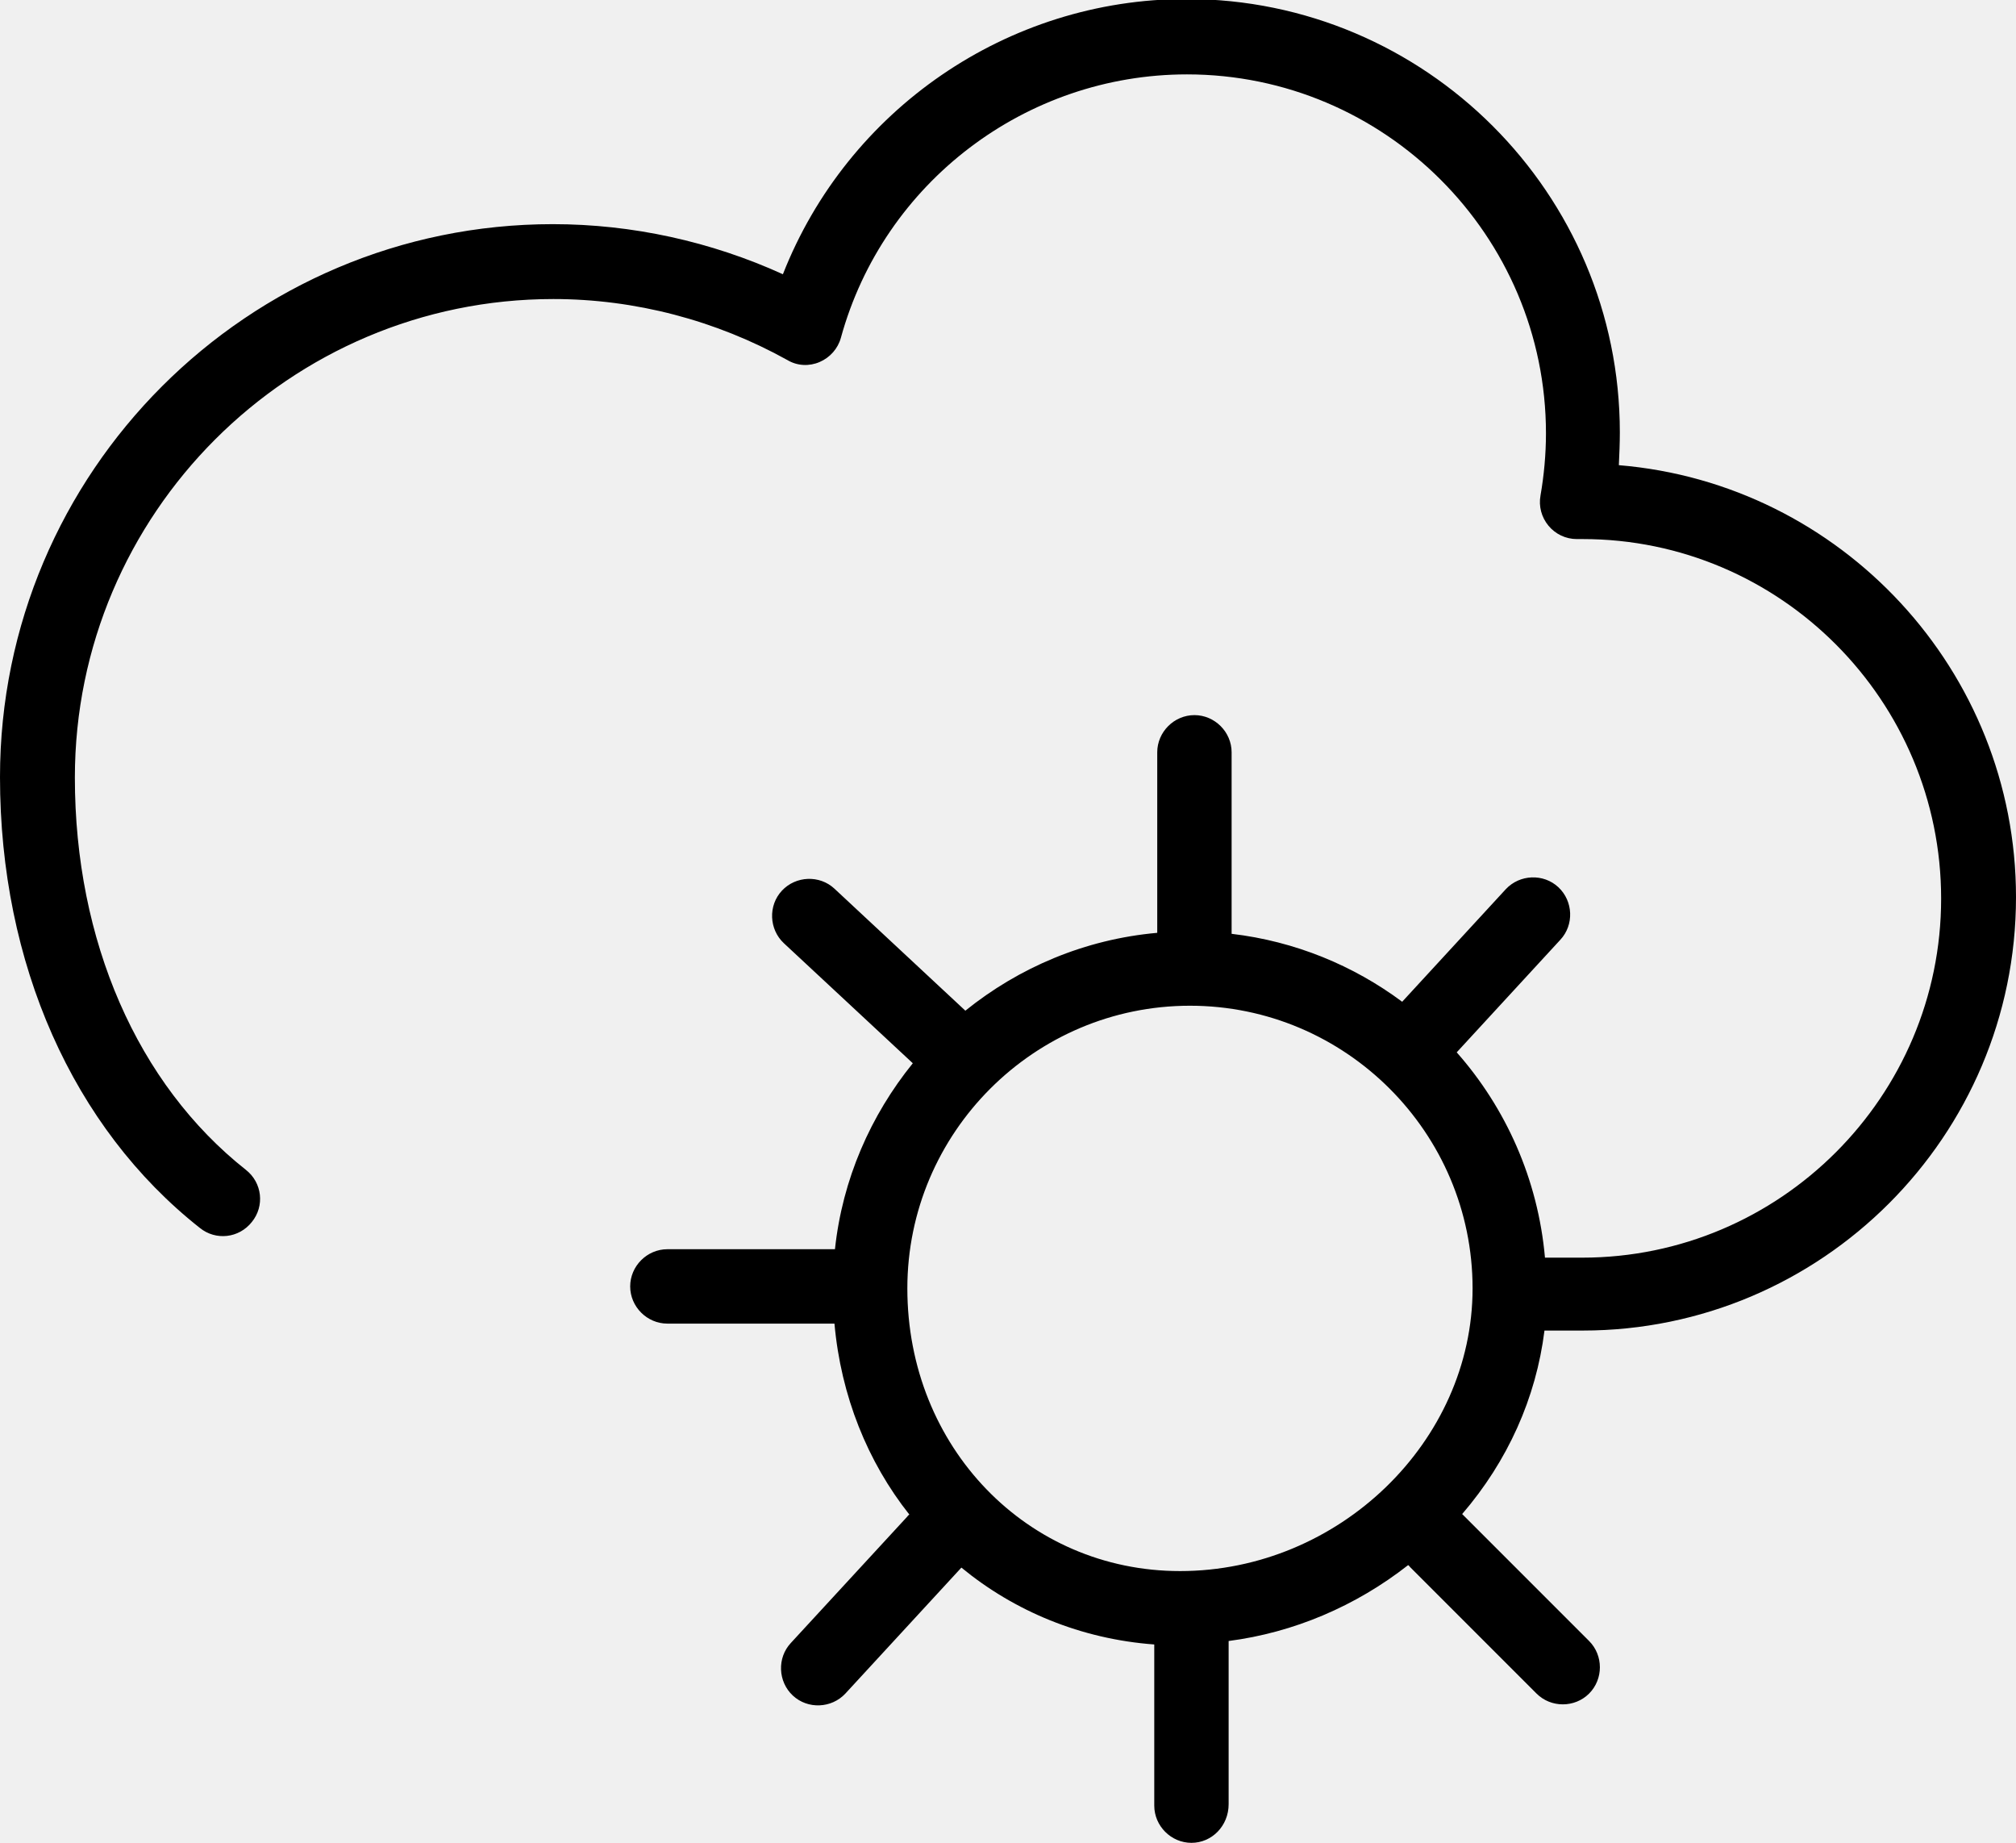
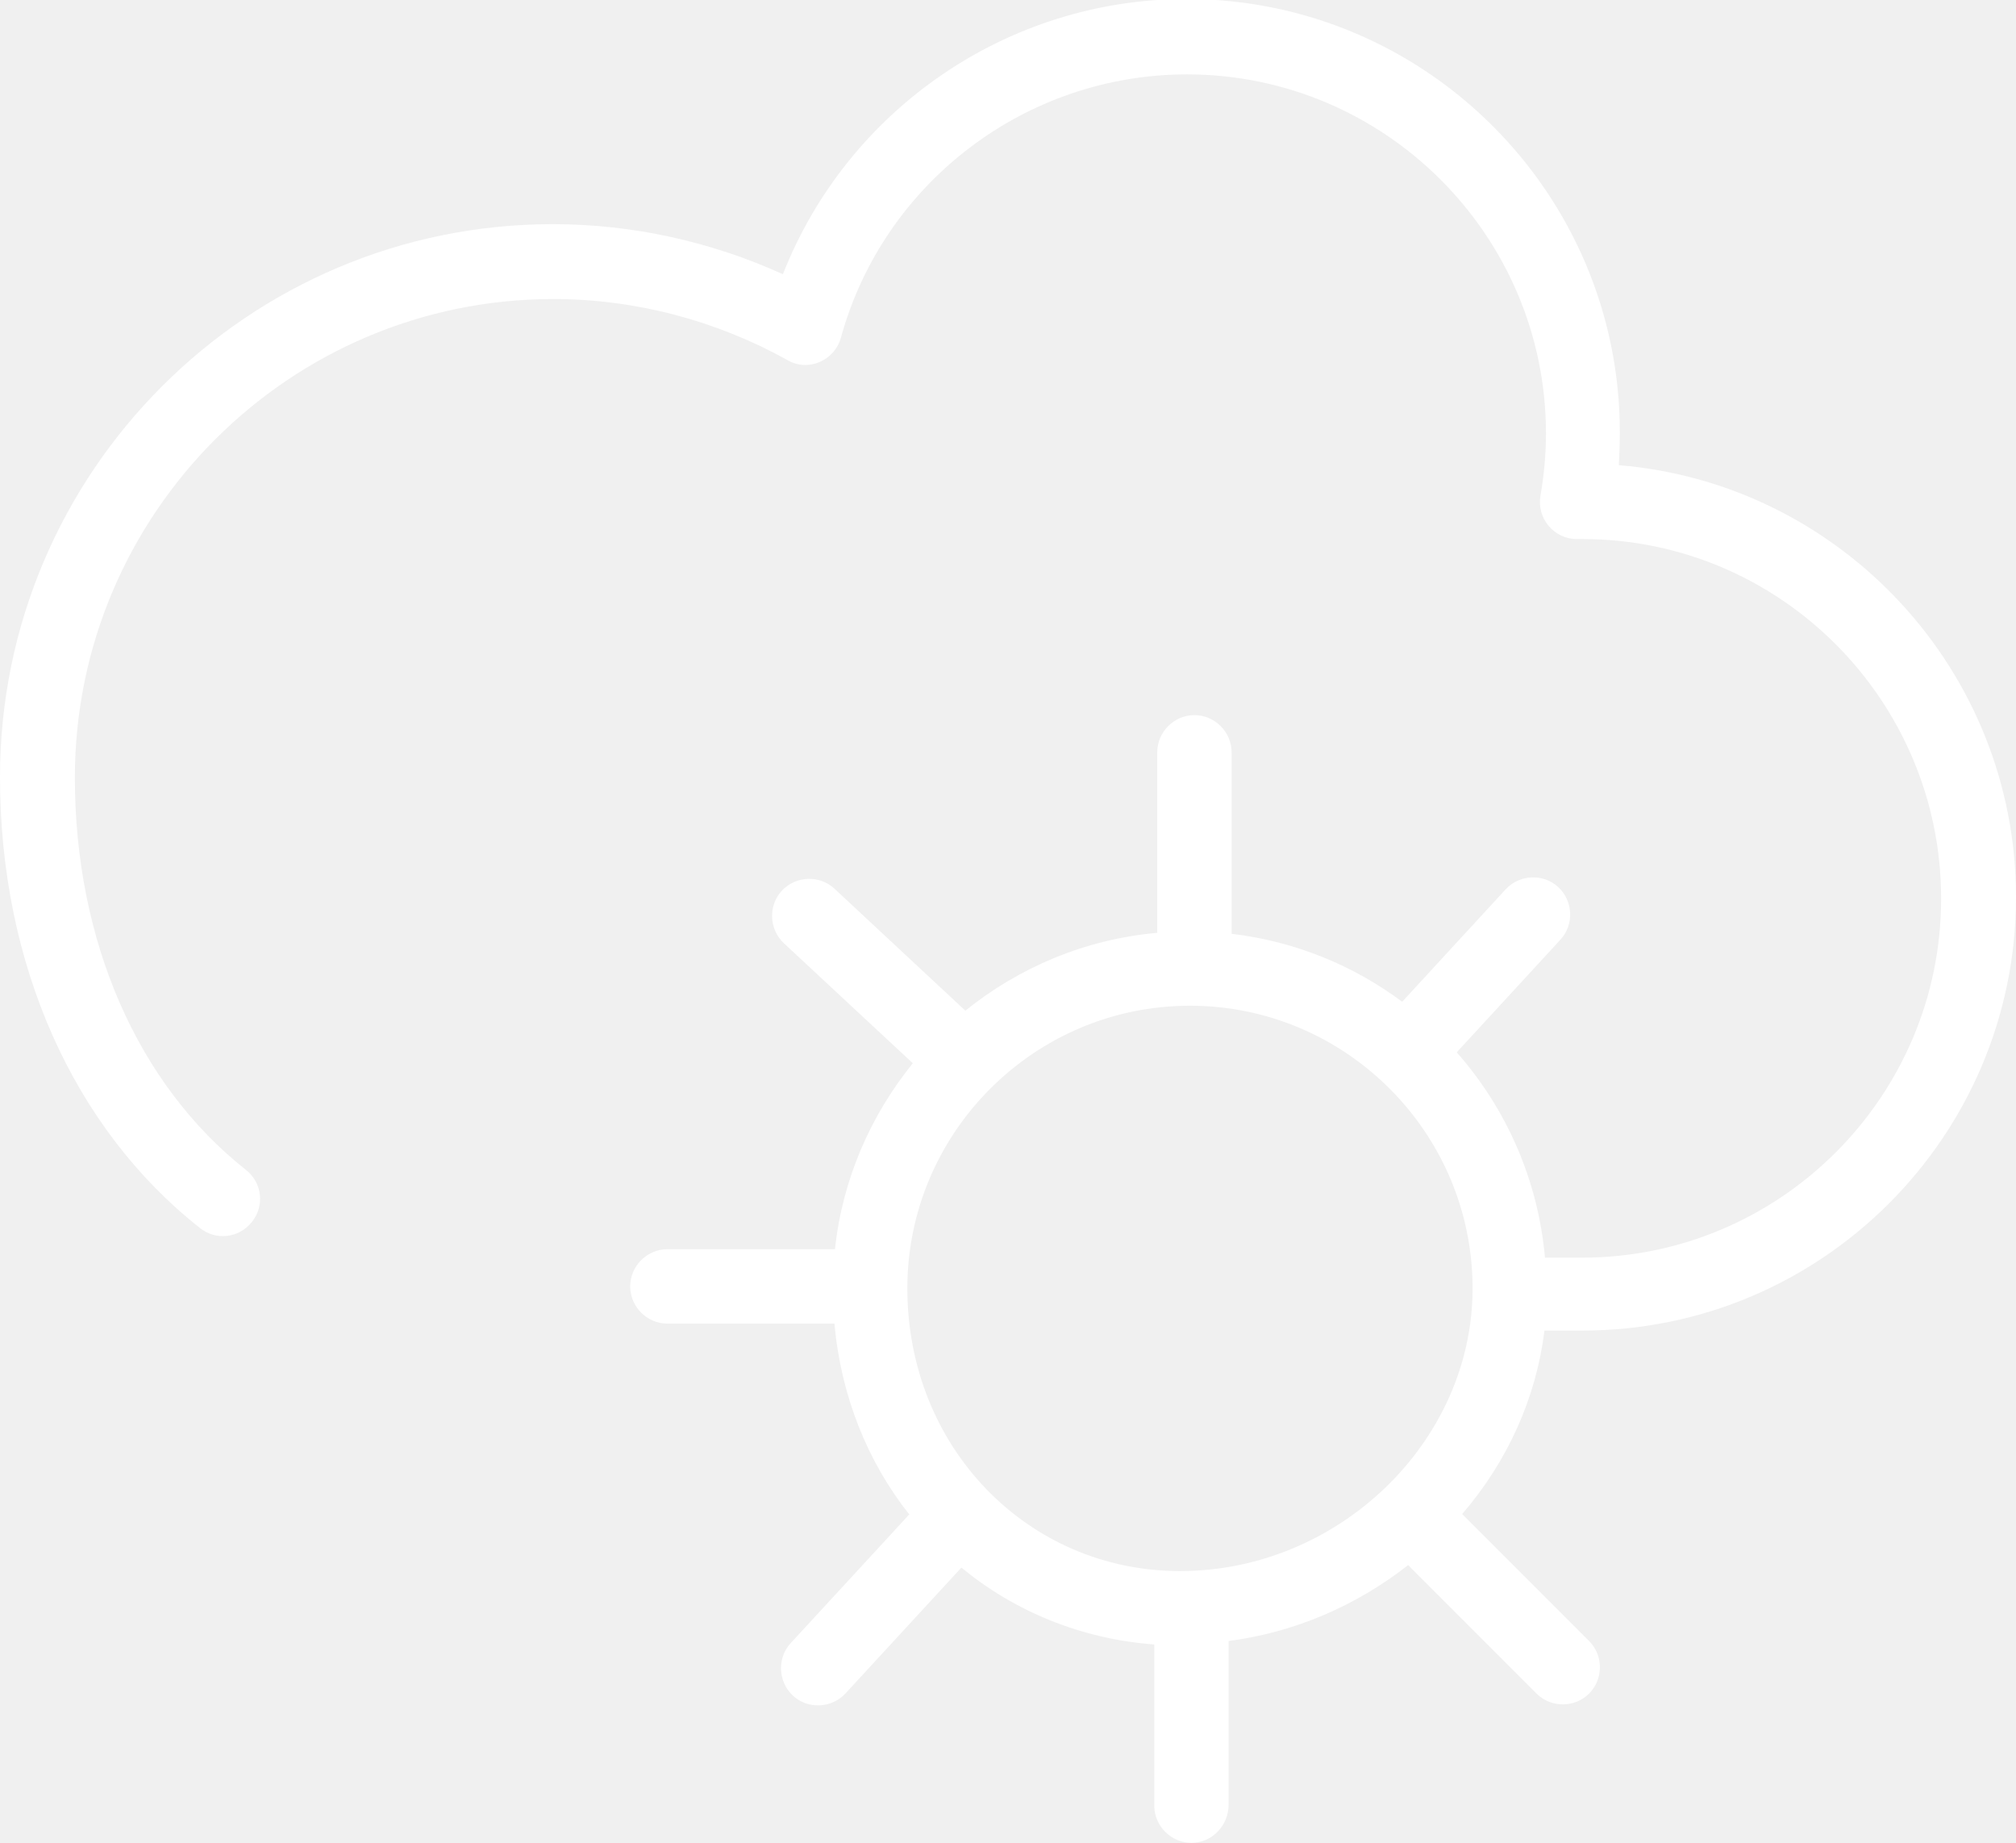
<svg xmlns="http://www.w3.org/2000/svg" version="1.1" x="0px" y="0px" viewBox="1607.8 398.3 406.6 371.6" style="enable-background:new 1607.8 398.3 406.6 371.6;" xml:space="preserve">
-   <path d="M1848.1,769.9c-4.1,0-7.5-3.4-7.5-7.5v-32.5c-14.8-1.1-28.2-6.7-38.9-15.5l-23.4,25.4c-2.8,3-7.6,3.2-10.6,0.4  c-3-2.8-3.2-7.6-0.4-10.6l23.5-25.5c0.1-0.2,0.3-0.3,0.4-0.4c-8.4-10.6-13.8-23.9-15.1-38.5h-33.7c-4.1,0-7.5-3.4-7.5-7.5  s3.4-7.5,7.5-7.5h33.8c1.5-14.1,7.2-27,15.7-37.5l-26-24.2c-3-2.8-3.2-7.6-0.4-10.6c2.8-3,7.6-3.2,10.6-0.4l26.4,24.6  c10.8-8.7,24.1-14.4,38.7-15.7c0-0.1,0-0.3,0-0.4v-36c0-4.1,3.4-7.5,7.5-7.5s7.5,3.4,7.5,7.5v36c0,0.2,0,0.4,0,0.6  c12.8,1.5,24.6,6.4,34.4,13.7l20.9-22.7c2.8-3,7.6-3.2,10.6-0.4c3,2.8,3.2,7.6,0.4,10.6l-20.9,22.7c9.9,11.2,16.4,25.6,17.8,41.4  c0,0,0,0,0.1,0h7.4c39.9,0,72.4-32.5,72.4-72.4S1966.9,507,1927,507h-1.2c-2.2,0-4.3-1-5.7-2.7c-1.4-1.7-2-3.9-1.6-6.1  c0.7-4,1.1-8.3,1.1-12.5c0-39.9-32.5-72.4-72.4-72.4c-32.5,0-61.2,21.8-69.8,53.1c-0.6,2.2-2.2,4-4.3,4.9c-2.1,0.9-4.5,0.8-6.5-0.4  c-14.4-8-30.7-12.3-47.2-12.3c-53.2,0-96.5,43.3-96.5,96.5c0,32.9,12.6,61.8,34.5,79.1c3.3,2.6,3.8,7.3,1.2,10.5  c-2.6,3.3-7.3,3.8-10.5,1.2c-25.6-20.2-40.3-53.3-40.3-90.9c0-61.5,50-111.5,111.5-111.5c16,0,31.9,3.5,46.4,10.1  c13-33.1,45.2-55.5,81.4-55.5c48.2,0,87.4,39.2,87.4,87.4c0,2.2-0.1,4.4-0.2,6.6c44.8,3.7,80.1,41.4,80.1,87.1  c0,48.2-39.2,87.4-87.4,87.4h-7.4c-0.1,0-0.2,0-0.3,0c-1.7,13.6-7.4,26.3-16.6,37c0,0,0.1,0.1,0.1,0.1l25.5,25.5  c2.9,2.9,2.9,7.7,0,10.6c-2.9,2.9-7.7,2.9-10.6,0l-25.5-25.5c-0.1-0.1-0.2-0.3-0.4-0.4c-10.6,8.3-23.1,13.6-36.2,15.3v32.9  C1855.6,766.5,1852.2,769.9,1848.1,769.9z M1847.8,601.1c-31.4,0-57,25.6-57,57c0,32,24.2,57,55,57c32,0,59-26.1,59-57  C1904.8,626.7,1879.2,601.1,1847.8,601.1z" />
+   <path fill="#fff" d="M1848.1,769.9c-4.1,0-7.5-3.4-7.5-7.5v-32.5c-14.8-1.1-28.2-6.7-38.9-15.5l-23.4,25.4c-2.8,3-7.6,3.2-10.6,0.4  c-3-2.8-3.2-7.6-0.4-10.6l23.5-25.5c0.1-0.2,0.3-0.3,0.4-0.4c-8.4-10.6-13.8-23.9-15.1-38.5h-33.7c-4.1,0-7.5-3.4-7.5-7.5  s3.4-7.5,7.5-7.5h33.8c1.5-14.1,7.2-27,15.7-37.5l-26-24.2c-3-2.8-3.2-7.6-0.4-10.6c2.8-3,7.6-3.2,10.6-0.4l26.4,24.6  c10.8-8.7,24.1-14.4,38.7-15.7c0-0.1,0-0.3,0-0.4v-36c0-4.1,3.4-7.5,7.5-7.5s7.5,3.4,7.5,7.5v36c0,0.2,0,0.4,0,0.6  c12.8,1.5,24.6,6.4,34.4,13.7l20.9-22.7c2.8-3,7.6-3.2,10.6-0.4c3,2.8,3.2,7.6,0.4,10.6l-20.9,22.7c9.9,11.2,16.4,25.6,17.8,41.4  c0,0,0,0,0.1,0h7.4c39.9,0,72.4-32.5,72.4-72.4S1966.9,507,1927,507h-1.2c-2.2,0-4.3-1-5.7-2.7c-1.4-1.7-2-3.9-1.6-6.1  c0.7-4,1.1-8.3,1.1-12.5c0-39.9-32.5-72.4-72.4-72.4c-32.5,0-61.2,21.8-69.8,53.1c-0.6,2.2-2.2,4-4.3,4.9c-2.1,0.9-4.5,0.8-6.5-0.4  c-14.4-8-30.7-12.3-47.2-12.3c-53.2,0-96.5,43.3-96.5,96.5c0,32.9,12.6,61.8,34.5,79.1c3.3,2.6,3.8,7.3,1.2,10.5  c-2.6,3.3-7.3,3.8-10.5,1.2c-25.6-20.2-40.3-53.3-40.3-90.9c0-61.5,50-111.5,111.5-111.5c16,0,31.9,3.5,46.4,10.1  c13-33.1,45.2-55.5,81.4-55.5c48.2,0,87.4,39.2,87.4,87.4c0,2.2-0.1,4.4-0.2,6.6c44.8,3.7,80.1,41.4,80.1,87.1  c0,48.2-39.2,87.4-87.4,87.4h-7.4c-0.1,0-0.2,0-0.3,0c-1.7,13.6-7.4,26.3-16.6,37c0,0,0.1,0.1,0.1,0.1l25.5,25.5  c2.9,2.9,2.9,7.7,0,10.6c-2.9,2.9-7.7,2.9-10.6,0l-25.5-25.5c-0.1-0.1-0.2-0.3-0.4-0.4c-10.6,8.3-23.1,13.6-36.2,15.3v32.9  C1855.6,766.5,1852.2,769.9,1848.1,769.9z M1847.8,601.1c-31.4,0-57,25.6-57,57c0,32,24.2,57,55,57c32,0,59-26.1,59-57  C1904.8,626.7,1879.2,601.1,1847.8,601.1z" />
</svg>
